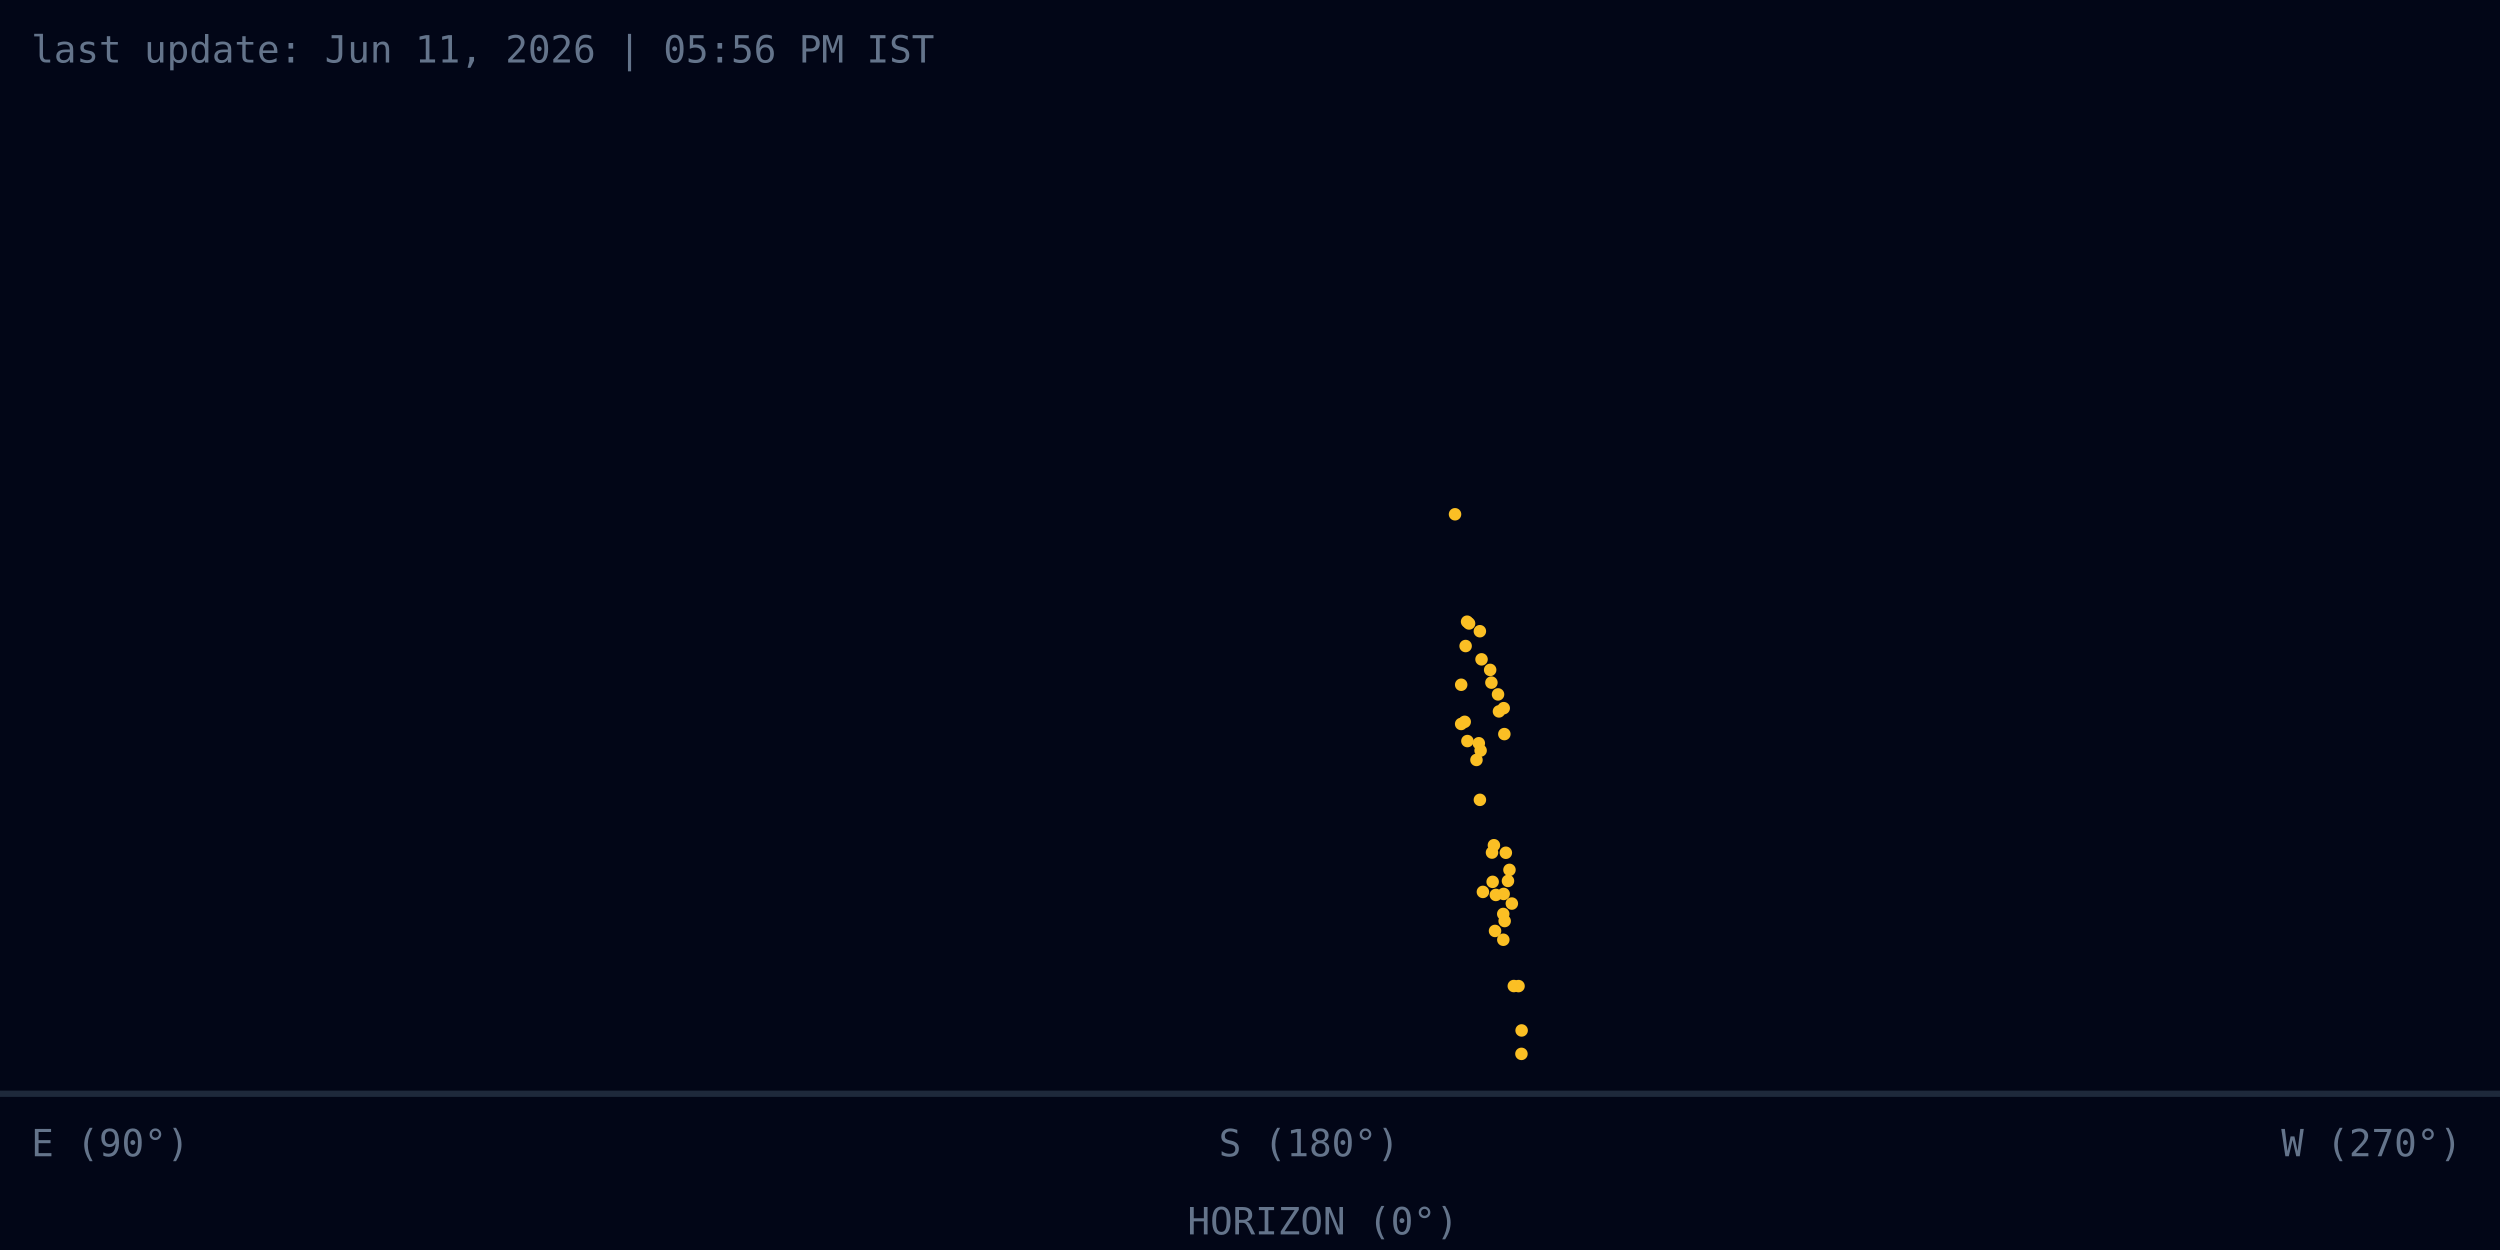
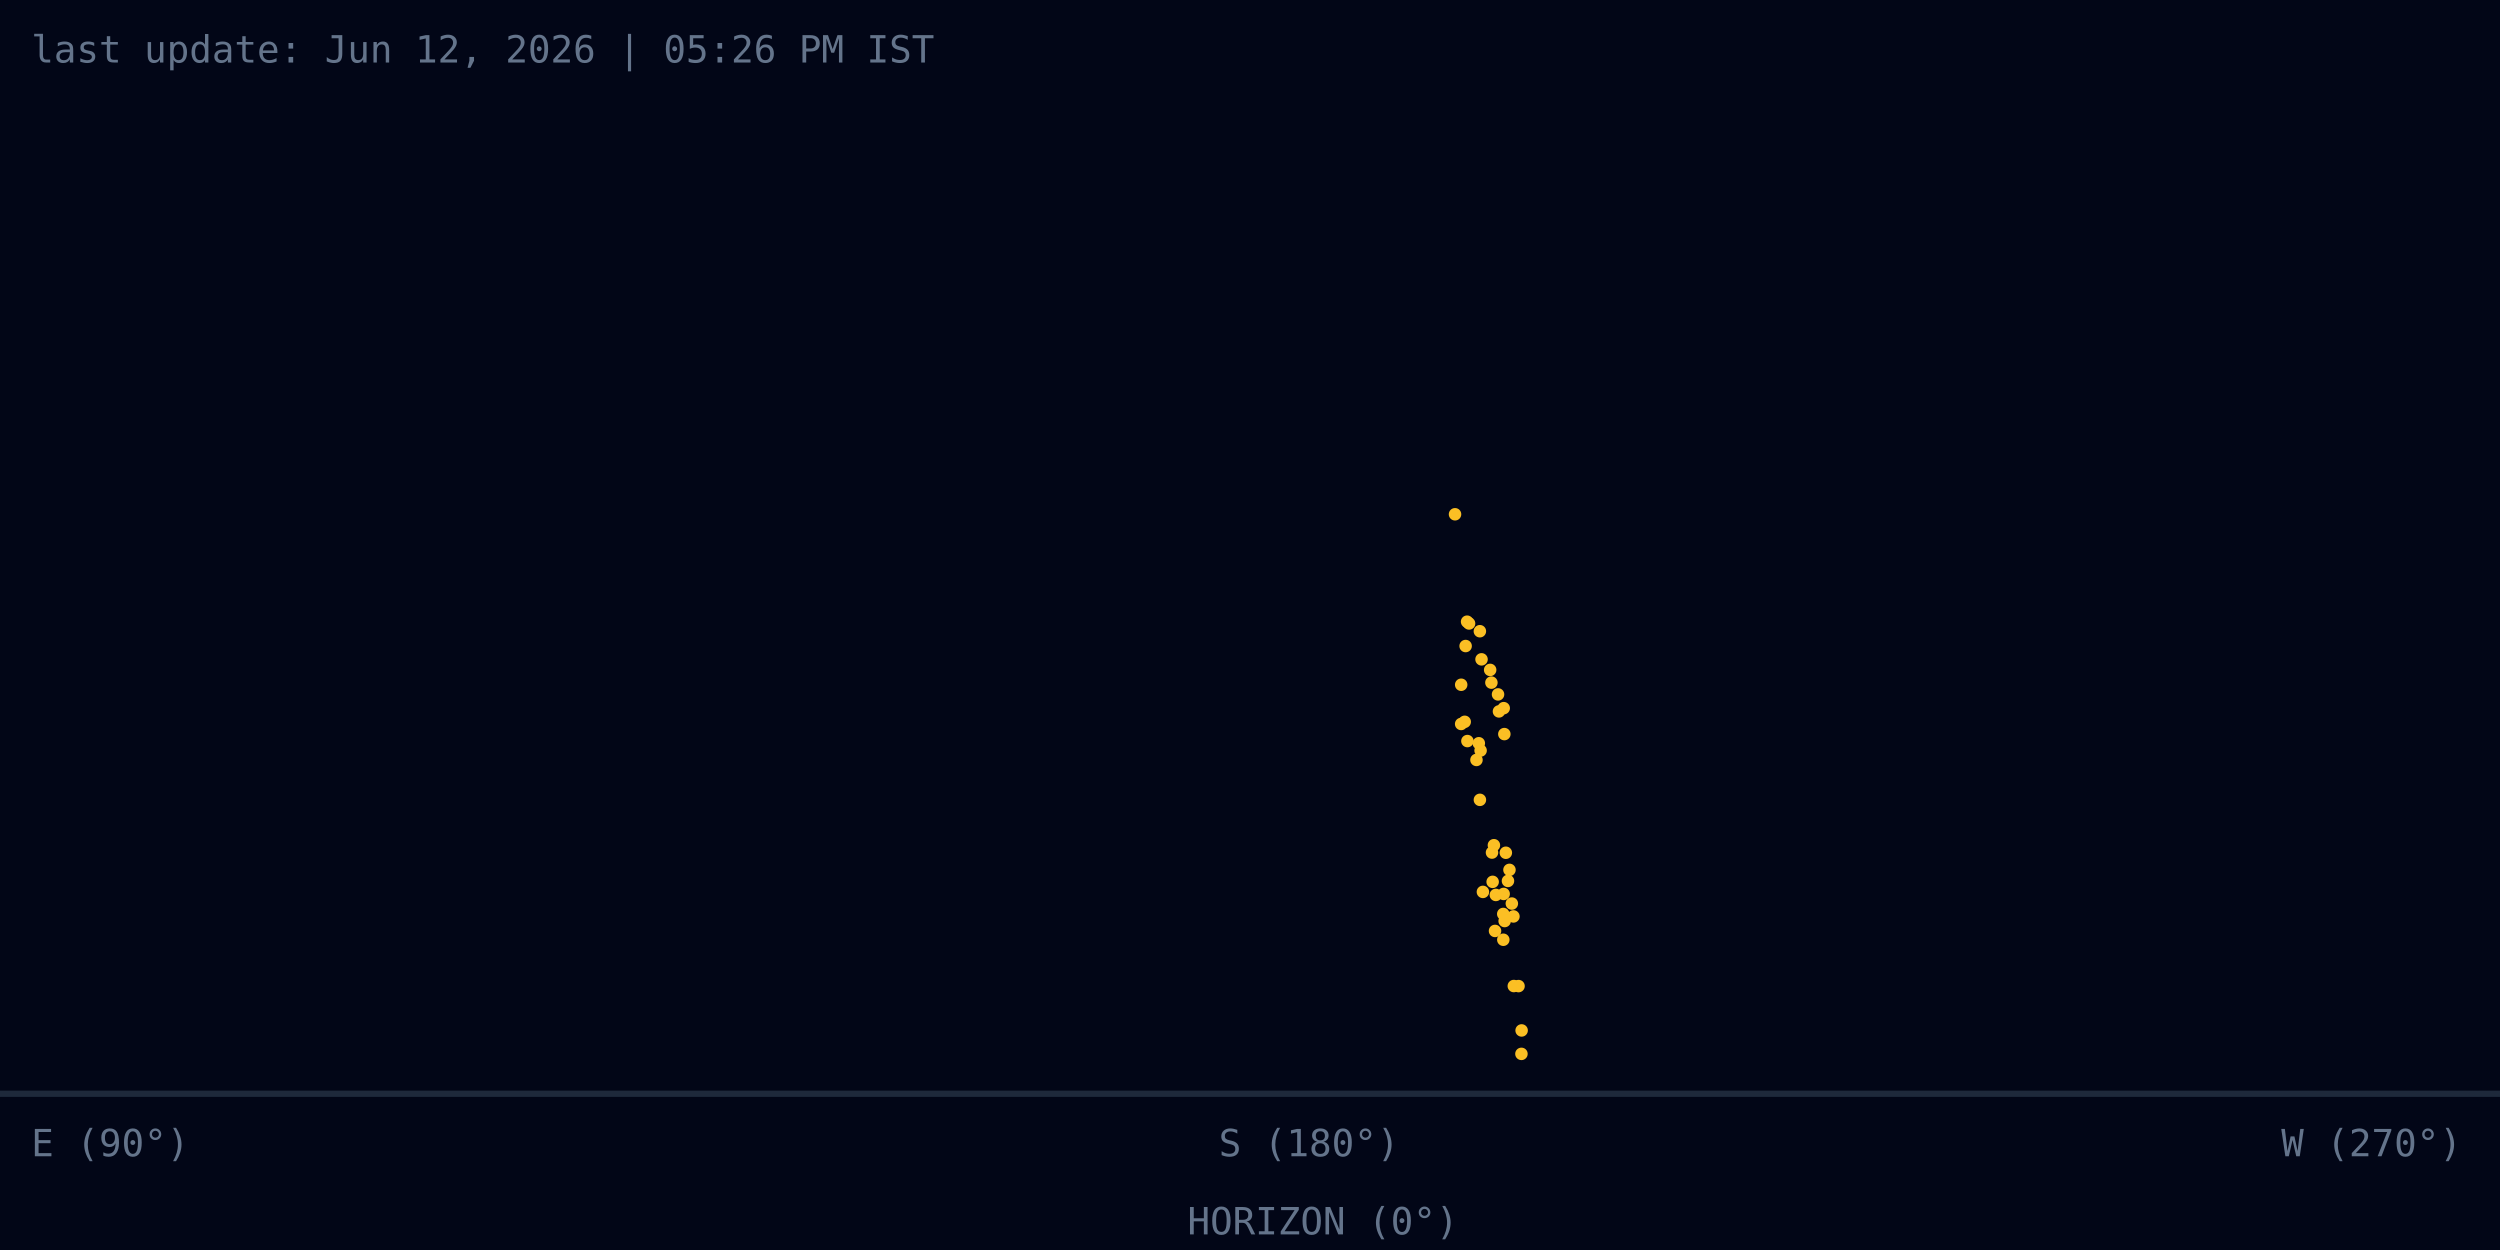
<svg xmlns="http://www.w3.org/2000/svg" width="800" height="400" viewBox="0 0 800 400">
  <rect width="800" height="400" fill="#020617" />
-   <text id="last-update" x="10" y="20" fill="#64748b" font-family="monospace">last update: Jun 11, 2026 | 05:56 PM IST</text>
+   <text id="last-update" x="10" y="20" fill="#64748b" font-family="monospace">last update: Jun 12, 2026 | 05:26 PM IST</text>
  <line x1="0" y1="350" x2="800" y2="350" stroke="#1e293b" stroke-width="2" />
  <text x="380" y="395" fill="#64748b" font-size="12" font-family="monospace">HORIZON (0°)</text>
  <text x="730" y="370" fill="#64748b" font-size="12" font-family="monospace">W (270°)</text>
  <text x="390" y="370" fill="#64748b" font-size="12" font-family="monospace">S (180°)</text>
  <text x="10" y="370" fill="#64748b" font-size="12" font-family="monospace">E (90°)</text>
  <g id="analemma-points">
    <circle cx=" 465.61" cy=" 164.57" r="2" fill="#fbbf24">
 </circle>
    <circle cx=" 467.57" cy=" 231.67" r="2" fill="#fbbf24">
 </circle>
    <circle cx=" 467.58" cy=" 219.12" r="2" fill="#fbbf24">
 </circle>
    <circle cx=" 468.71" cy=" 230.98" r="2" fill="#fbbf24">
 </circle>
    <circle cx=" 469.57" cy=" 237.14" r="2" fill="#fbbf24">
 </circle>
    <circle cx=" 469.00" cy=" 206.73" r="2" fill="#fbbf24">
 </circle>
    <circle cx=" 469.47" cy=" 198.94" r="2" fill="#fbbf24">
 </circle>
    <circle cx=" 470.10" cy=" 199.51" r="2" fill="#fbbf24">
 </circle>
    <circle cx=" 474.53" cy=" 285.41" r="2" fill="#fbbf24">
 </circle>
    <circle cx=" 472.47" cy=" 243.18" r="2" fill="#fbbf24">
 </circle>
    <circle cx=" 473.57" cy=" 255.95" r="2" fill="#fbbf24">
 </circle>
    <circle cx=" 473.22" cy=" 237.84" r="2" fill="#fbbf24">
 </circle>
    <circle cx=" 473.79" cy=" 240.17" r="2" fill="#fbbf24">
 </circle>
    <circle cx=" 473.56" cy=" 201.99" r="2" fill="#fbbf24">
 </circle>
    <circle cx=" 474.09" cy=" 210.99" r="2" fill="#fbbf24">
 </circle>
    <circle cx=" 478.41" cy=" 297.90" r="2" fill="#fbbf24">
 </circle>
    <circle cx=" 477.65" cy=" 282.19" r="2" fill="#fbbf24">
 </circle>
    <circle cx=" 477.44" cy=" 272.82" r="2" fill="#fbbf24">
 </circle>
    <circle cx=" 478.67" cy=" 286.38" r="2" fill="#fbbf24">
 </circle>
    <circle cx=" 478.05" cy=" 270.47" r="2" fill="#fbbf24">
 </circle>
    <circle cx=" 476.85" cy=" 214.37" r="2" fill="#fbbf24">
 </circle>
    <circle cx=" 477.25" cy=" 218.44" r="2" fill="#fbbf24">
 </circle>
    <circle cx=" 481.06" cy=" 300.72" r="2" fill="#fbbf24">
 </circle>
    <circle cx=" 481.04" cy=" 292.47" r="2" fill="#fbbf24">
 </circle>
    <circle cx=" 481.49" cy=" 294.73" r="2" fill="#fbbf24">
 </circle>
    <circle cx=" 481.17" cy=" 286.06" r="2" fill="#fbbf24">
 </circle>
    <circle cx=" 479.37" cy=" 222.21" r="2" fill="#fbbf24">
 </circle>
    <circle cx=" 479.67" cy=" 227.65" r="2" fill="#fbbf24">
 </circle>
    <circle cx=" 498.29" cy=" 411.31" r="2" fill="#fbbf24">
 </circle>
    <circle cx=" 498.34" cy=" 411.53" r="2" fill="#fbbf24">
 </circle>
    <circle cx=" 484.42" cy=" 315.53" r="2" fill="#fbbf24">
 </circle>
    <circle cx=" 486.86" cy=" 337.24" r="2" fill="#fbbf24">
 </circle>
    <circle cx=" 481.87" cy=" 272.88" r="2" fill="#fbbf24">
 </circle>
    <circle cx=" 482.55" cy=" 281.90" r="2" fill="#fbbf24">
 </circle>
    <circle cx=" 481.19" cy=" 226.61" r="2" fill="#fbbf24">
 </circle>
    <circle cx=" 481.39" cy=" 234.91" r="2" fill="#fbbf24">
 </circle>
    <circle cx=" 486.92" cy=" 329.74" r="2" fill="#fbbf24">
 </circle>
    <circle cx=" 483.03" cy=" 278.36" r="2" fill="#fbbf24">
 </circle>
    <circle cx=" 483.79" cy=" 289.14" r="2" fill="#fbbf24">
 </circle>
    <circle cx=" 485.93" cy=" 315.55" r="2" fill="#fbbf24">
 </circle>
+     <circle cx=" 484.30" cy=" 293.26" r="2" fill="#fbbf24">
+  </circle>
  </g>
</svg>
